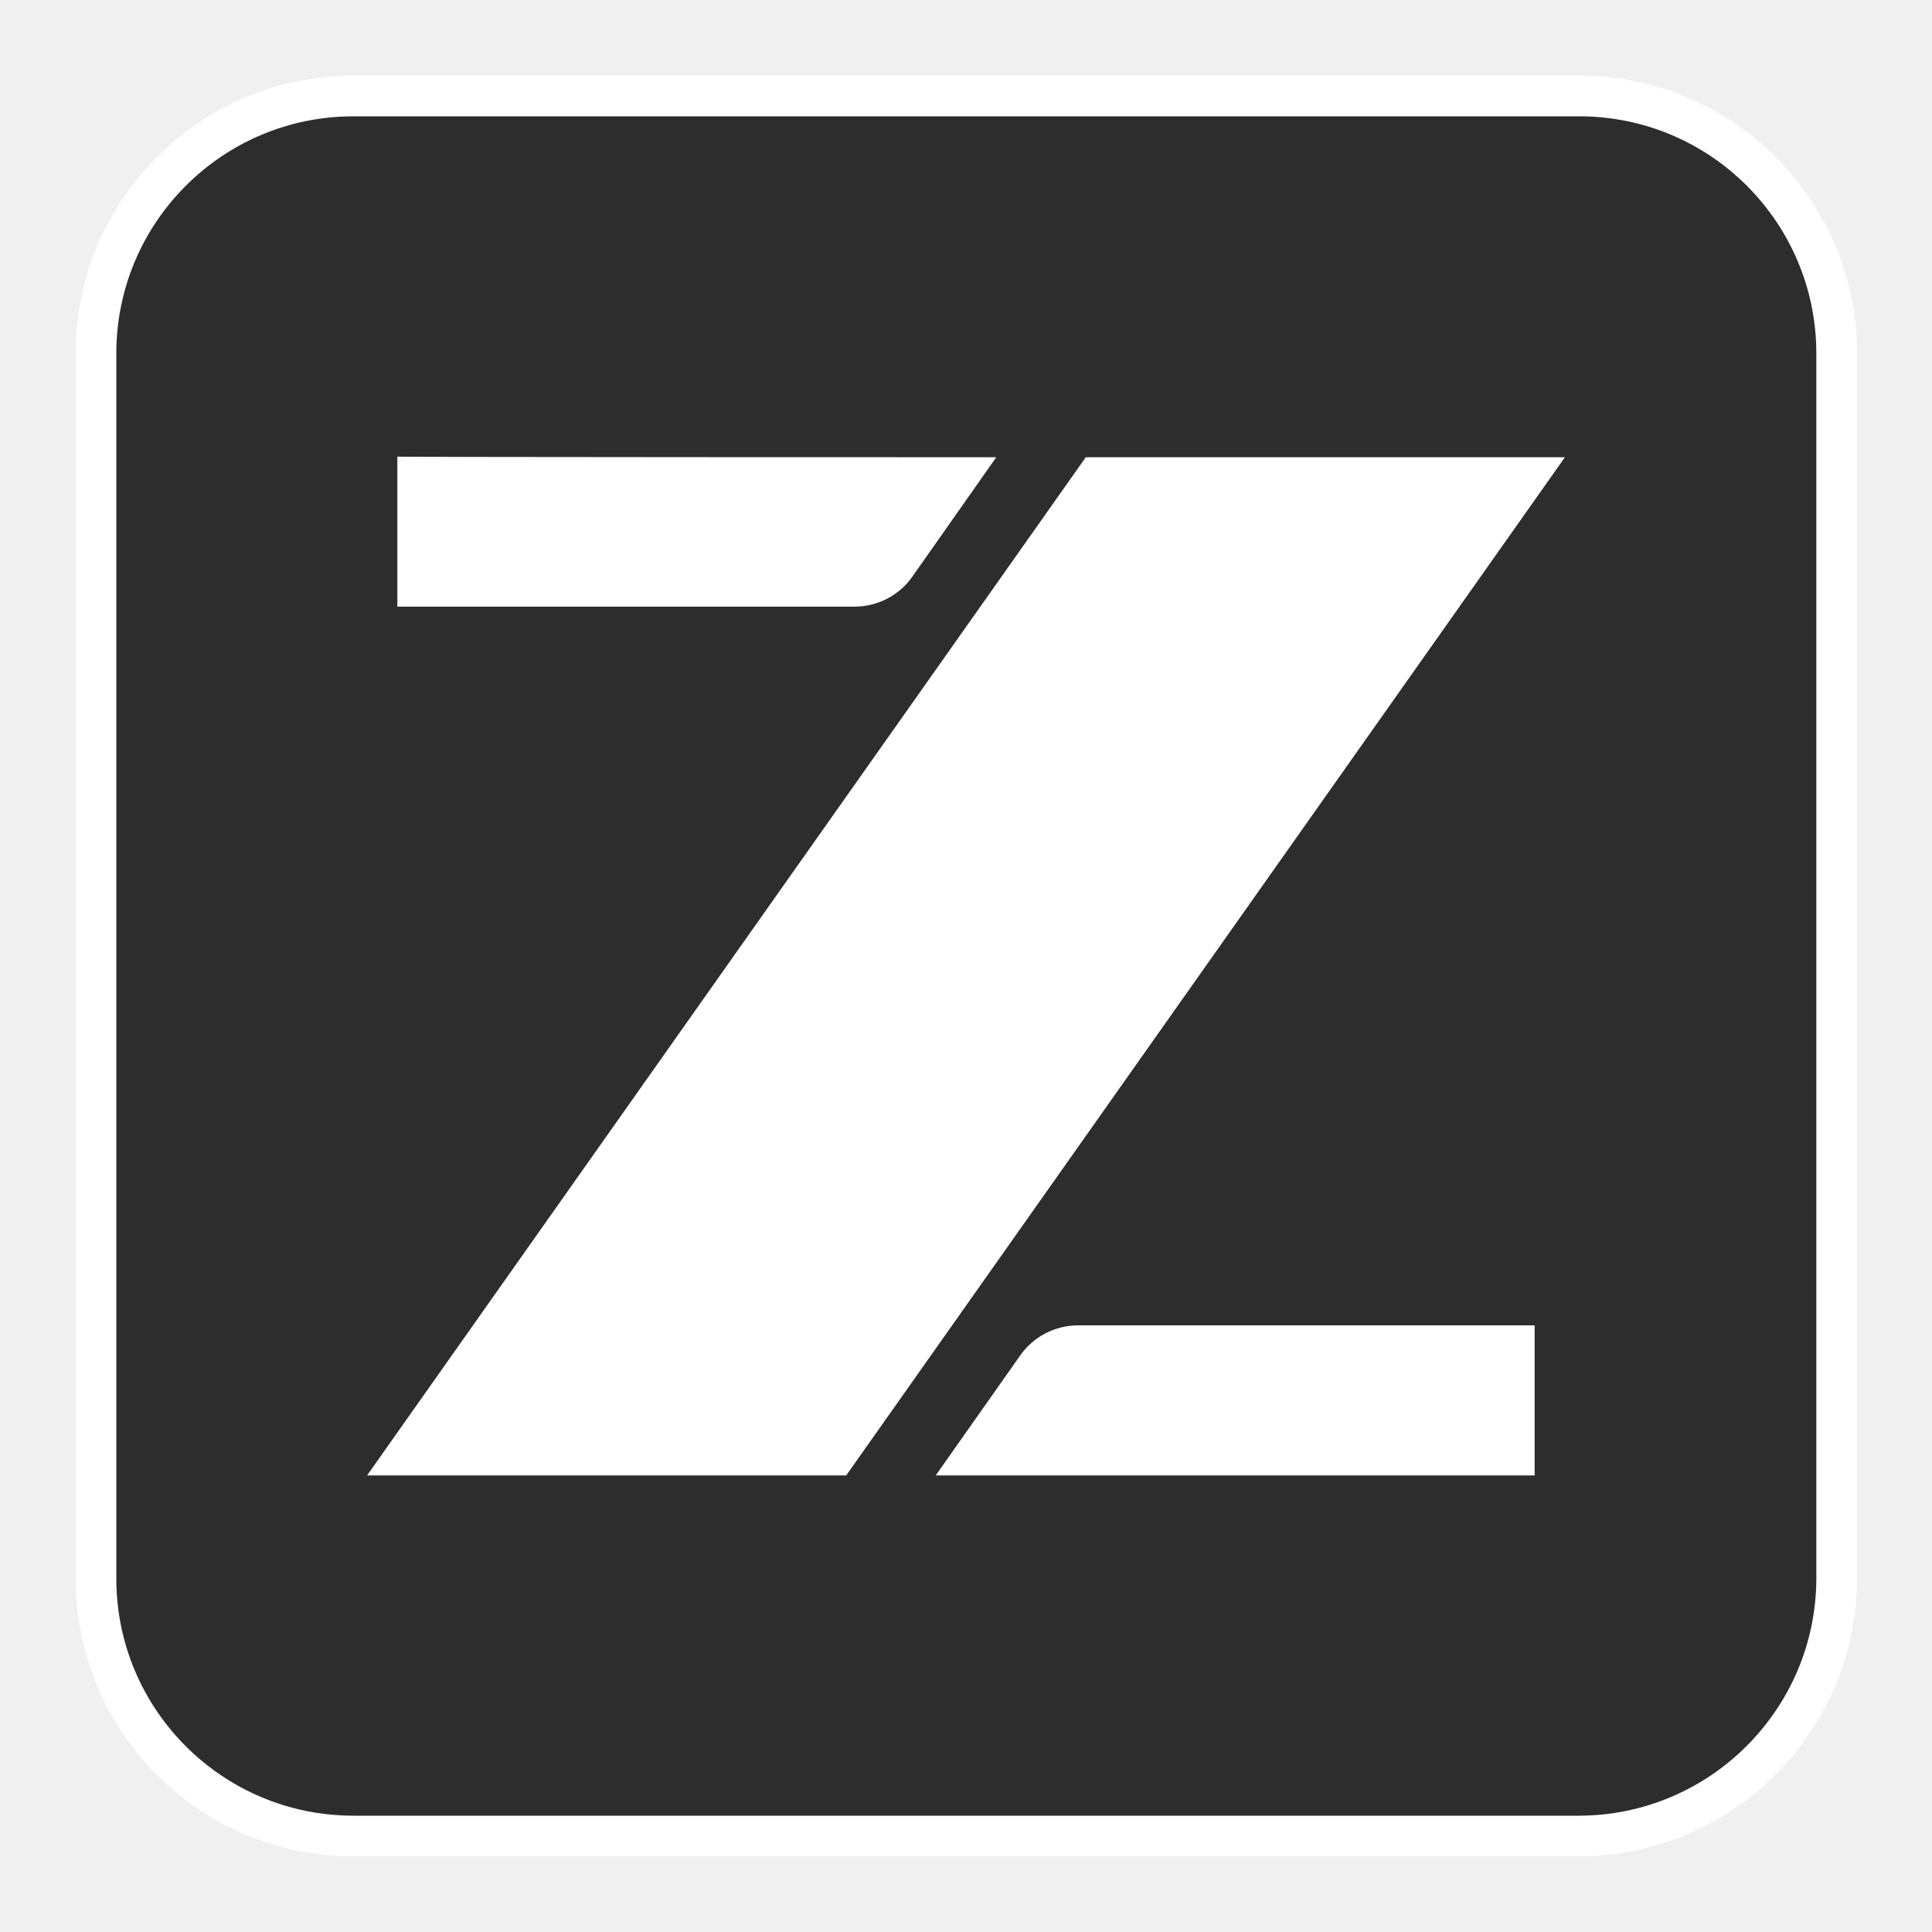
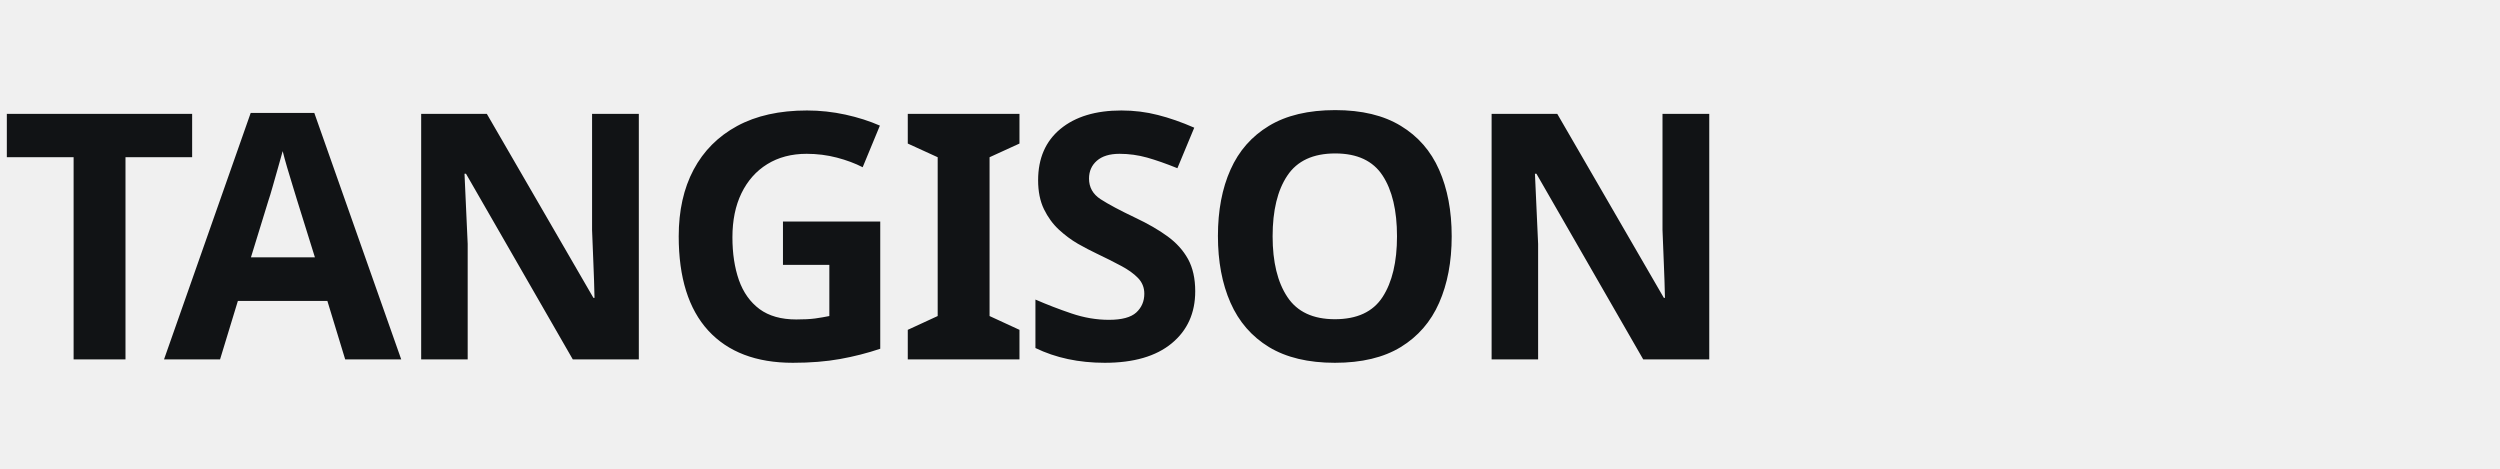
- <svg xmlns="http://www.w3.org/2000/svg" version="1.1" x="0px" y="0px" viewBox="0 0 30 30" style="enable-background:new 0 0 30 30;" xml:space="preserve">
-   <defs>
-     <style type="text/css">
-     .st194{fill:#2D2D2D;stroke:#FFFFFF;stroke-width:0.632;stroke-miterlimit:10;}
-     .st23{fill:#FFFFFF;}
- 
-     .z-breathe {
-       animation: breathe 2.5s ease-in-out infinite;
-     }
- 
-     @keyframes breathe {
-       0%, 100% { opacity: 0.7; }
-       50% { opacity: 1; }
-     }
-   </style>
-   </defs>
-   <g>
-     <path class="st194" d="M24.51,28.51H5.49c-2.21,0-4-1.79-4-4V5.49c0-2.21,1.79-4,4-4h19.03c2.21,0,4,1.79,4,4v19.03     C28.51,26.72,26.72,28.51,24.51,28.51z" />
-     <g class="z-breathe">
-       <path class="st23" d="M15.47,7.1l-1.3,1.85c-0.2,0.29-0.54,0.47-0.9,0.47h-7.1V7.09C6.16,7.1,15.47,7.1,15.47,7.1z" />
-       <polygon class="st23" points="24.3,7.1 13.14,22.91 5.7,22.91 16.86,7.1" />
-       <path class="st23" d="M14.53,22.91l1.31-1.86c0.2-0.29,0.54-0.47,0.9-0.47h7.09v2.33H14.53z" />
-     </g>
-   </g>
+ <svg xmlns="http://www.w3.org/2000/svg" viewBox="0 0 320 60" width="320" height="60" role="img" aria-label="TANGISON">
+   <text x="0" y="46" font-family="'Cabinet Grotesk', 'Cabinet Grotesk Black', system-ui, sans-serif" font-weight="900" font-size="44" letter-spacing="-1.4" fill="#111315">TANGISON</text>
</svg>
